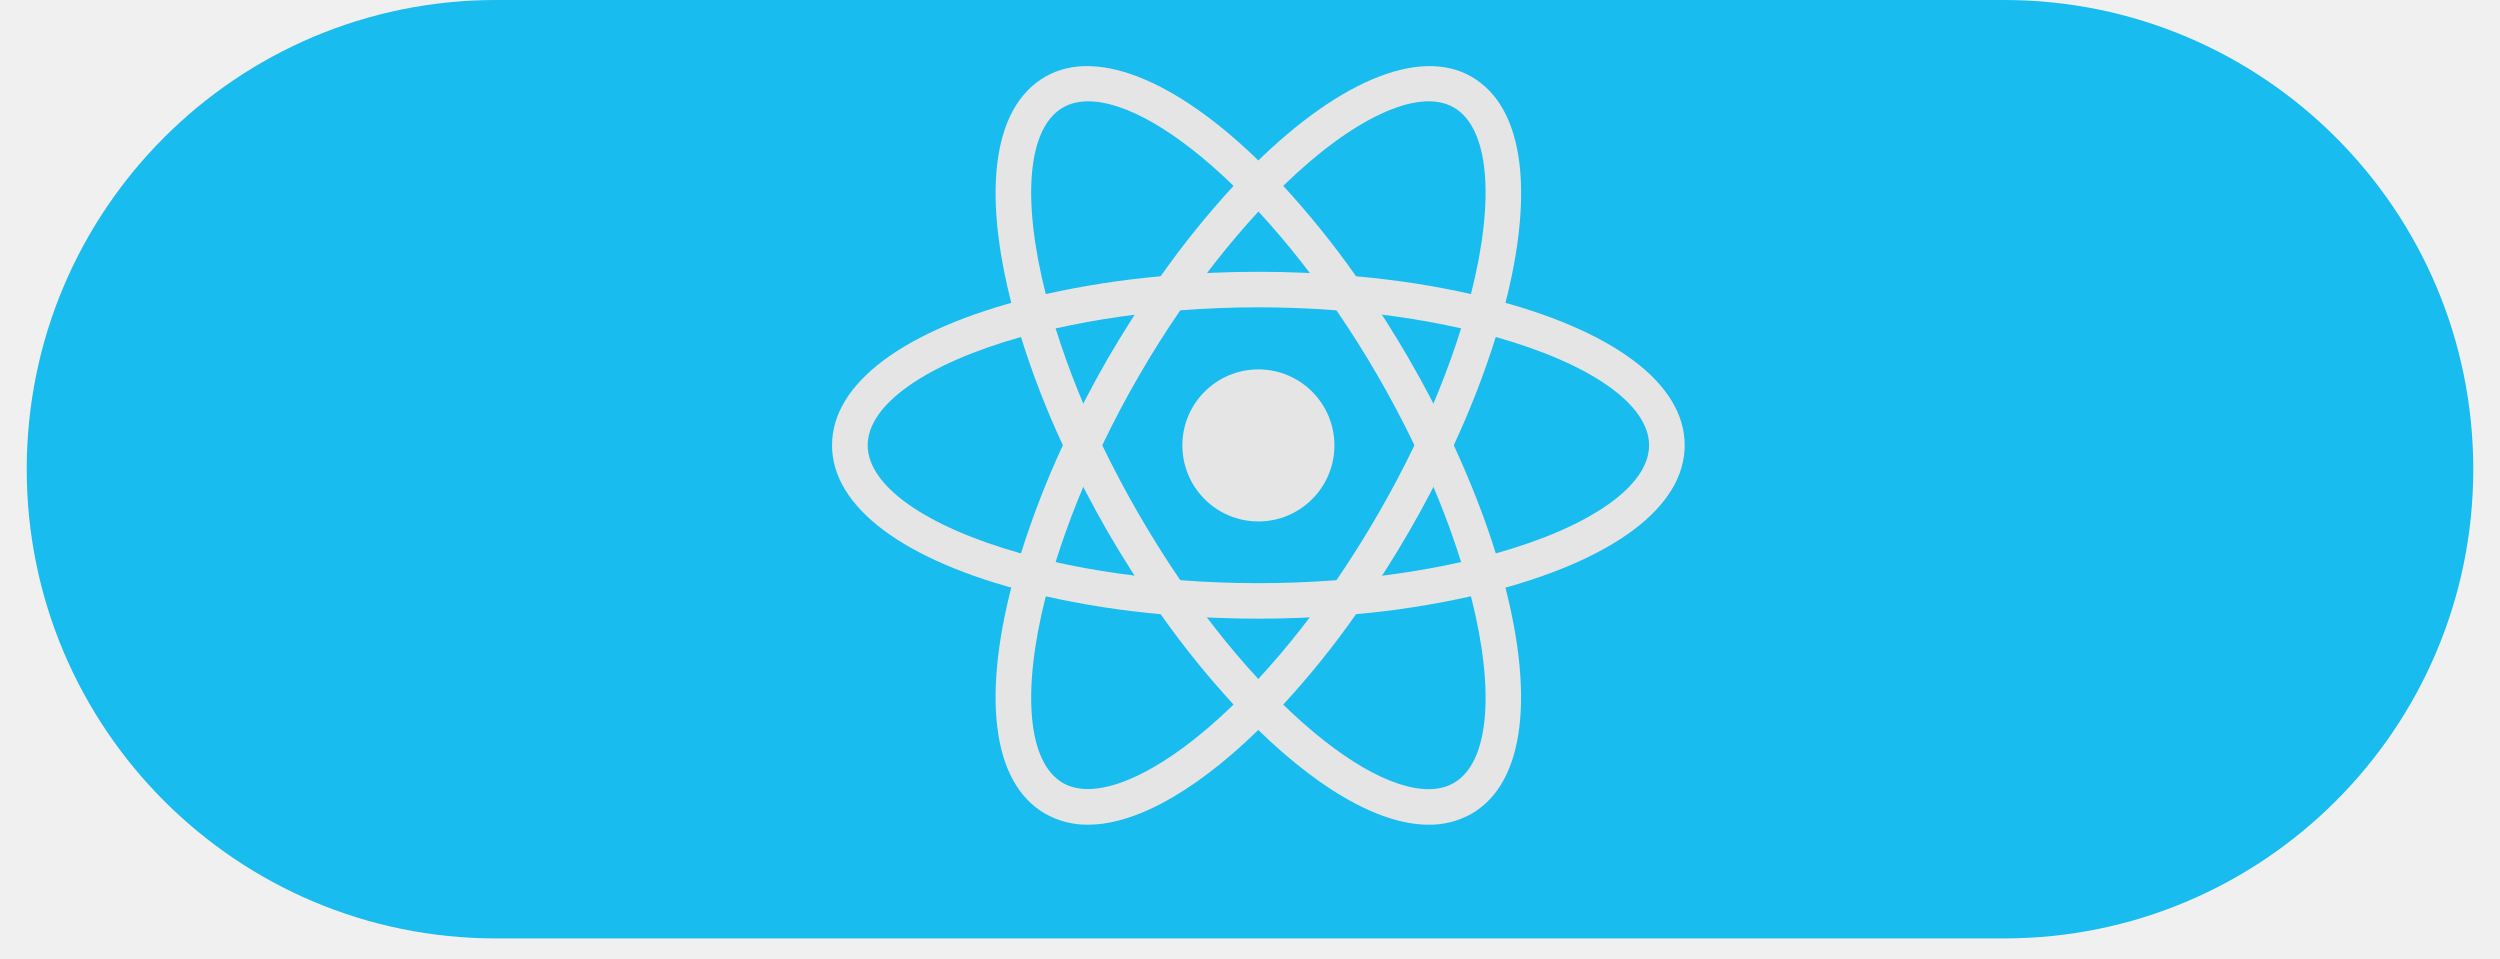
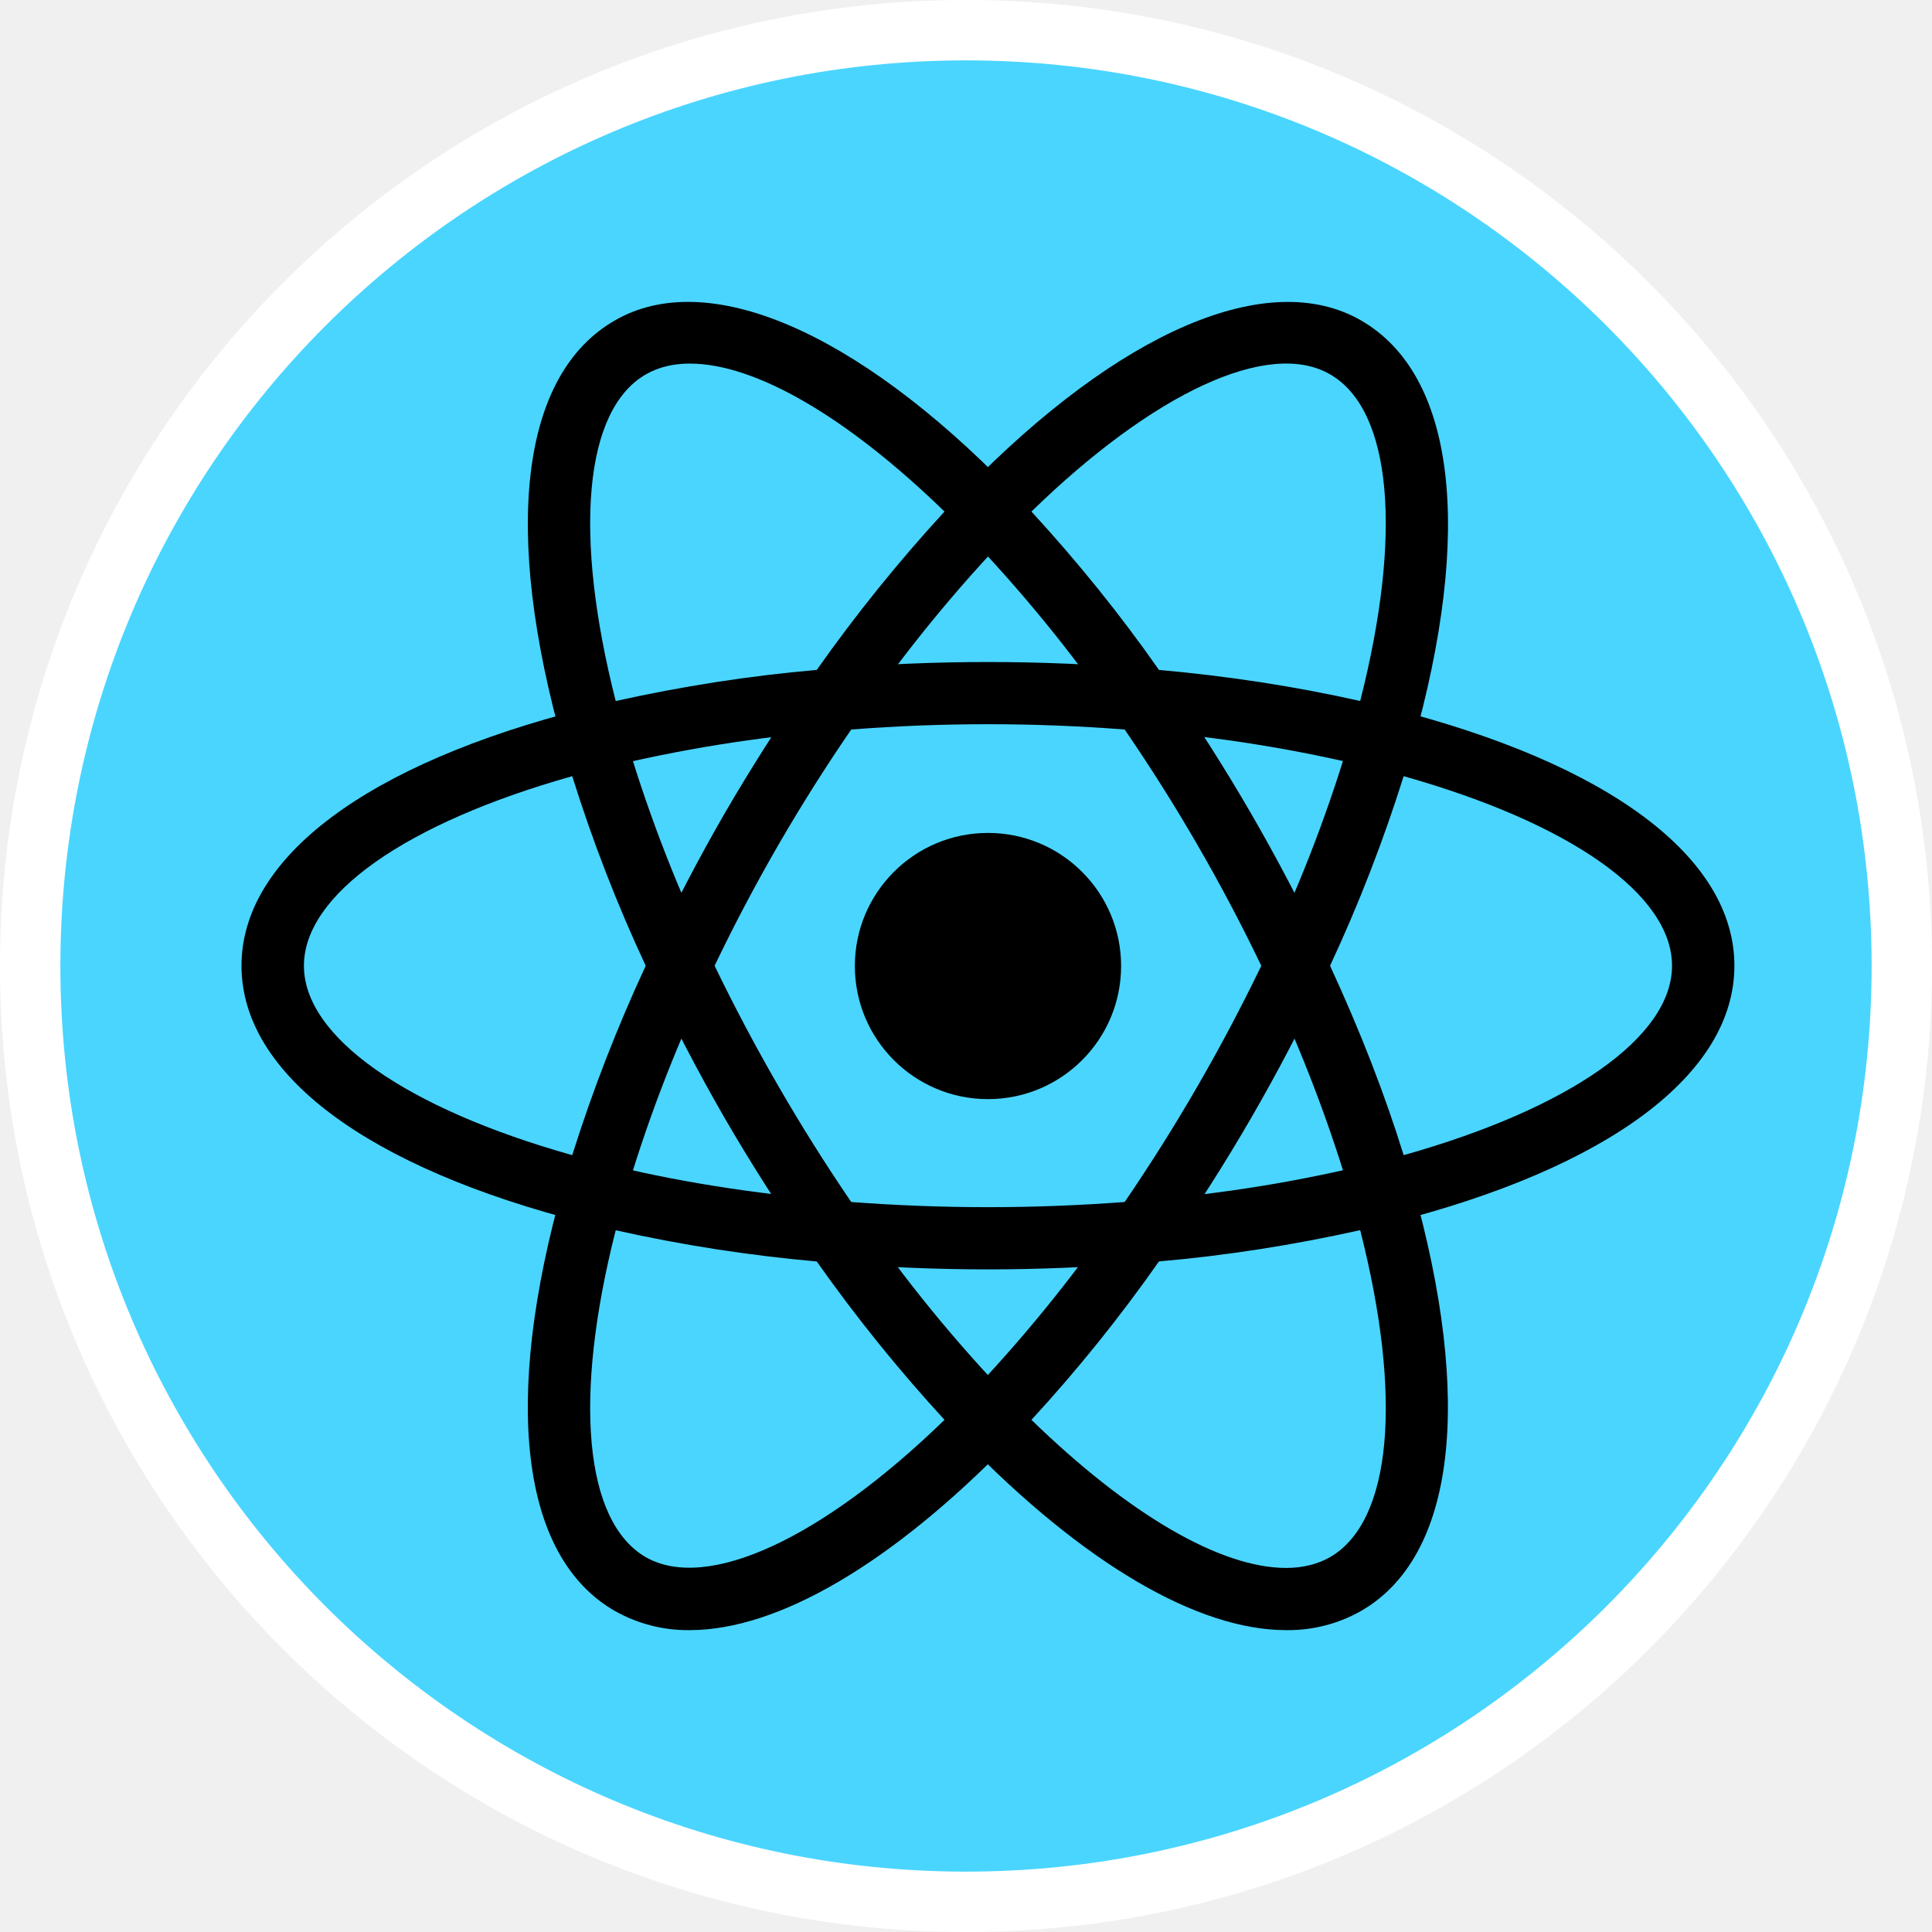
- <svg xmlns="http://www.w3.org/2000/svg" width="74" height="28.38" viewBox="0 0 74 29" fill="none">
-   <path d="M0 14.192C0 6.354 6.354 0 14.192 0H59.808C67.646 0 74 6.354 74 14.192V14.192C74 22.03 67.646 28.384 59.808 28.384H14.192C6.354 28.384 0 22.03 0 14.192V14.192Z" fill="#18BCEE" />
-   <path d="M37.253 15.772C38.523 15.772 39.553 14.742 39.553 13.472C39.553 12.202 38.523 11.173 37.253 11.173C35.983 11.173 34.954 12.202 34.954 13.472C34.954 14.742 35.983 15.772 37.253 15.772Z" fill="#E5E5E5" />
-   <path d="M30.815 18.044L30.306 17.914C26.526 16.96 24.358 15.336 24.358 13.467C24.358 11.597 26.528 9.975 30.306 9.02L30.815 8.891L30.958 9.395C31.34 10.714 31.829 11.999 32.421 13.238L32.531 13.467L32.421 13.697C31.829 14.937 31.338 16.223 30.958 17.542L30.815 18.044V18.044ZM30.072 10.193C27.2 11.002 25.436 12.236 25.436 13.467C25.436 14.696 27.199 15.932 30.072 16.739C30.423 15.621 30.848 14.527 31.34 13.467C30.845 12.405 30.421 11.311 30.072 10.193V10.193ZM43.691 18.044L43.549 17.539C43.166 16.22 42.676 14.935 42.084 13.695L41.975 13.467L42.084 13.237C42.677 11.999 43.165 10.712 43.549 9.393L43.691 8.89L44.2 9.019C47.981 9.974 50.148 11.595 50.148 13.467C50.148 15.338 47.979 16.96 44.2 17.914L43.691 18.044V18.044ZM43.163 13.467C43.678 14.583 44.107 15.681 44.434 16.739C47.307 15.932 49.071 14.696 49.071 13.467C49.071 12.236 47.308 11.003 44.434 10.193C44.083 11.311 43.658 12.405 43.163 13.467V13.467Z" fill="#E5E5E5" />
-   <path d="M30.064 10.188L29.922 9.685C28.858 5.939 29.18 3.256 30.807 2.321C32.398 1.399 34.958 2.488 37.639 5.238L38.005 5.615L37.639 5.989C36.687 6.98 35.816 8.046 35.036 9.177L34.891 9.385L34.638 9.406C33.267 9.514 31.907 9.733 30.572 10.062L30.064 10.188V10.188ZM32.102 3.065C31.813 3.065 31.558 3.128 31.343 3.252C30.276 3.866 30.088 6.006 30.823 8.894C31.971 8.641 33.129 8.459 34.296 8.357C34.971 7.399 35.709 6.485 36.502 5.622C34.824 3.99 33.239 3.065 32.102 3.065V3.065ZM42.404 24.945C40.873 24.945 38.908 23.79 36.867 21.696L36.502 21.321L36.867 20.947C37.819 19.955 38.69 18.888 39.471 17.756L39.615 17.55L39.865 17.526C41.236 17.42 42.597 17.201 43.933 16.872L44.442 16.744L44.585 17.247C45.644 20.991 45.323 23.678 43.699 24.614C43.304 24.837 42.857 24.951 42.404 24.945V24.945ZM38.005 21.312C39.682 22.944 41.268 23.87 42.404 23.87C42.694 23.87 42.949 23.806 43.163 23.683C44.231 23.068 44.42 20.924 43.683 18.036C42.537 18.291 41.377 18.474 40.208 18.576C39.535 19.535 38.799 20.45 38.005 21.312V21.312Z" fill="#E5E5E5" />
-   <path d="M44.442 10.187L43.933 10.06C42.597 9.73 41.237 9.511 39.865 9.404L39.615 9.382L39.471 9.173C38.691 8.042 37.821 6.976 36.867 5.986L36.503 5.611L36.867 5.238C39.547 2.489 42.105 1.4 43.699 2.32C45.325 3.257 45.648 5.94 44.585 9.685L44.442 10.187ZM40.208 8.357C41.437 8.466 42.601 8.65 43.683 8.894C44.419 6.006 44.231 3.866 43.163 3.25C42.101 2.636 40.103 3.576 38.005 5.622C38.798 6.485 39.535 7.397 40.208 8.357ZM32.102 24.944C31.649 24.951 31.202 24.836 30.807 24.613C29.18 23.678 28.858 20.992 29.921 17.247L30.06 16.743L30.569 16.872C31.811 17.185 33.179 17.405 34.637 17.525L34.887 17.55L35.033 17.756C35.811 18.887 36.682 19.955 37.635 20.947L38.001 21.32L37.635 21.695C35.596 23.791 33.63 24.944 32.102 24.944V24.944ZM30.823 18.037C30.088 20.925 30.277 23.068 31.343 23.684C32.406 24.29 34.398 23.356 36.503 21.311C35.709 20.448 34.972 19.535 34.296 18.576C33.128 18.473 31.967 18.293 30.823 18.037V18.037Z" fill="#E5E5E5" />
-   <path d="M37.253 18.713C36.368 18.713 35.46 18.676 34.548 18.6L34.295 18.578L34.15 18.369C33.636 17.63 33.152 16.869 32.699 16.09C32.25 15.309 31.833 14.51 31.448 13.696L31.34 13.468L31.448 13.237C31.834 12.423 32.25 11.624 32.699 10.844C33.146 10.076 33.635 9.308 34.15 8.563L34.295 8.357L34.548 8.334C36.347 8.183 38.156 8.183 39.956 8.334L40.206 8.358L40.351 8.565C41.382 10.044 42.287 11.608 43.057 13.238L43.164 13.469L43.057 13.697C42.289 15.329 41.384 16.892 40.351 18.371L40.206 18.579L39.956 18.601C39.047 18.675 38.137 18.713 37.253 18.713ZM34.891 17.549C36.482 17.669 38.025 17.669 39.615 17.549C40.502 16.249 41.291 14.885 41.975 13.468C41.293 12.049 40.504 10.685 39.615 9.386C38.042 9.265 36.463 9.265 34.891 9.386C34 10.684 33.211 12.049 32.531 13.468C33.216 14.884 34.005 16.248 34.891 17.549Z" fill="#E5E5E5" />
+ <svg xmlns="http://www.w3.org/2000/svg" width="32" height="32" viewBox="0 0 32 32" fill="none">
+   <circle cx="16" cy="16" r="15.5" fill="#4AD5FF" stroke="white" />
+   <path d="M16.364 18.205C17.582 18.205 18.569 17.218 18.569 16C18.569 14.783 17.582 13.796 16.364 13.796C15.146 13.796 14.159 14.783 14.159 16C14.159 17.218 15.146 18.205 16.364 18.205Z" fill="black" />
+   <path d="M10.191 20.384L9.703 20.259C6.079 19.344 4 17.788 4 15.996C4 14.202 6.08 12.647 9.703 11.732L10.191 11.608L10.328 12.091C10.694 13.356 11.163 14.588 11.731 15.776L11.836 15.996L11.731 16.215C11.163 17.405 10.692 18.638 10.328 19.902L10.191 20.384V20.384ZM9.478 12.856C6.725 13.632 5.034 14.815 5.034 15.996C5.034 17.174 6.724 18.358 9.478 19.133C9.815 18.061 10.223 17.012 10.695 15.996C10.219 14.977 9.813 13.928 9.478 12.856V12.856ZM22.536 20.384L22.4 19.9C22.033 18.635 21.563 17.403 20.996 16.214L20.891 15.996L20.996 15.774C21.564 14.588 22.032 13.354 22.4 12.089L22.536 11.607L23.024 11.731C26.649 12.646 28.727 14.201 28.727 15.996C28.727 17.789 26.648 19.344 23.024 20.259L22.536 20.384V20.384ZM22.03 15.996C22.524 17.065 22.935 18.118 23.249 19.133C26.003 18.358 27.694 17.174 27.694 15.996C27.694 14.815 26.005 13.633 23.249 12.856C22.912 13.928 22.505 14.977 22.03 15.996V15.996Z" fill="black" />
+   <path d="M9.471 12.851L9.335 12.369C8.314 8.777 8.623 6.204 10.183 5.308C11.709 4.425 14.163 5.468 16.733 8.105L17.084 8.466L16.733 8.825C15.82 9.775 14.986 10.797 14.238 11.881L14.099 12.081L13.857 12.101C12.542 12.204 11.238 12.415 9.957 12.73L9.471 12.851V12.851ZM11.425 6.022C11.148 6.022 10.903 6.082 10.697 6.201C9.674 6.79 9.494 8.842 10.198 11.611C11.299 11.367 12.409 11.193 13.528 11.096C14.176 10.177 14.883 9.301 15.644 8.473C14.034 6.909 12.515 6.022 11.425 6.022V6.022ZM21.302 27C19.835 27 17.95 25.893 15.993 23.885L15.644 23.525L15.993 23.167C16.907 22.216 17.741 21.193 18.49 20.108L18.628 19.91L18.868 19.886C20.183 19.785 21.488 19.576 22.768 19.26L23.256 19.137L23.393 19.62C24.409 23.209 24.101 25.786 22.544 26.682C22.165 26.897 21.737 27.006 21.302 27V27ZM17.084 23.517C18.692 25.081 20.213 25.97 21.302 25.97C21.58 25.97 21.825 25.908 22.03 25.791C23.054 25.2 23.235 23.145 22.529 20.375C21.429 20.62 20.318 20.796 19.196 20.893C18.551 21.813 17.846 22.69 17.084 23.517V23.517Z" fill="black" />
+   <path d="M23.256 12.851L22.768 12.729C21.488 12.412 20.183 12.202 18.868 12.1L18.628 12.079L18.49 11.879C17.742 10.794 16.907 9.772 15.993 8.823L15.644 8.464L15.993 8.105C18.563 5.47 21.016 4.426 22.544 5.308C24.102 6.206 24.412 8.779 23.393 12.369L23.256 12.851ZM19.196 11.096C20.375 11.201 21.491 11.377 22.529 11.611C23.234 8.842 23.054 6.79 22.03 6.2C21.012 5.61 19.096 6.512 17.084 8.473C17.845 9.301 18.552 10.175 19.196 11.096ZM11.425 27C10.99 27.006 10.562 26.896 10.183 26.682C8.623 25.786 8.314 23.21 9.333 19.62L9.467 19.137L9.955 19.26C11.145 19.56 12.457 19.771 13.855 19.886L14.095 19.91L14.235 20.108C14.981 21.192 15.816 22.216 16.73 23.167L17.08 23.525L16.73 23.885C14.774 25.894 12.889 27 11.425 27V27ZM10.198 20.377C9.494 23.146 9.674 25.201 10.697 25.792C11.716 26.372 13.626 25.477 15.644 23.517C14.883 22.689 14.176 21.813 13.528 20.894C12.408 20.795 11.296 20.622 10.198 20.377V20.377Z" fill="black" />
+   <path d="M16.364 21.025C15.515 21.025 14.645 20.989 13.77 20.916L13.528 20.895L13.389 20.695C12.895 19.986 12.431 19.257 11.998 18.51C11.567 17.762 11.167 16.995 10.798 16.214L10.695 15.996L10.798 15.774C11.168 14.994 11.567 14.228 11.998 13.48C12.426 12.743 12.894 12.007 13.389 11.293L13.528 11.096L13.77 11.073C15.496 10.929 17.23 10.929 18.955 11.073L19.195 11.097L19.335 11.295C20.323 12.713 21.19 14.212 21.928 15.776L22.031 15.997L21.928 16.215C21.192 17.78 20.324 19.279 19.335 20.697L19.195 20.897L18.955 20.918C18.083 20.988 17.211 21.025 16.364 21.025V21.025ZM14.099 19.909C15.624 20.023 17.104 20.023 18.628 19.909C19.479 18.663 20.235 17.355 20.891 15.996C20.238 14.635 19.481 13.327 18.628 12.083C17.12 11.966 15.606 11.966 14.099 12.083C13.245 13.327 12.488 14.635 11.836 15.996C12.493 17.354 13.249 18.662 14.099 19.909V19.909Z" fill="black" />
</svg>
